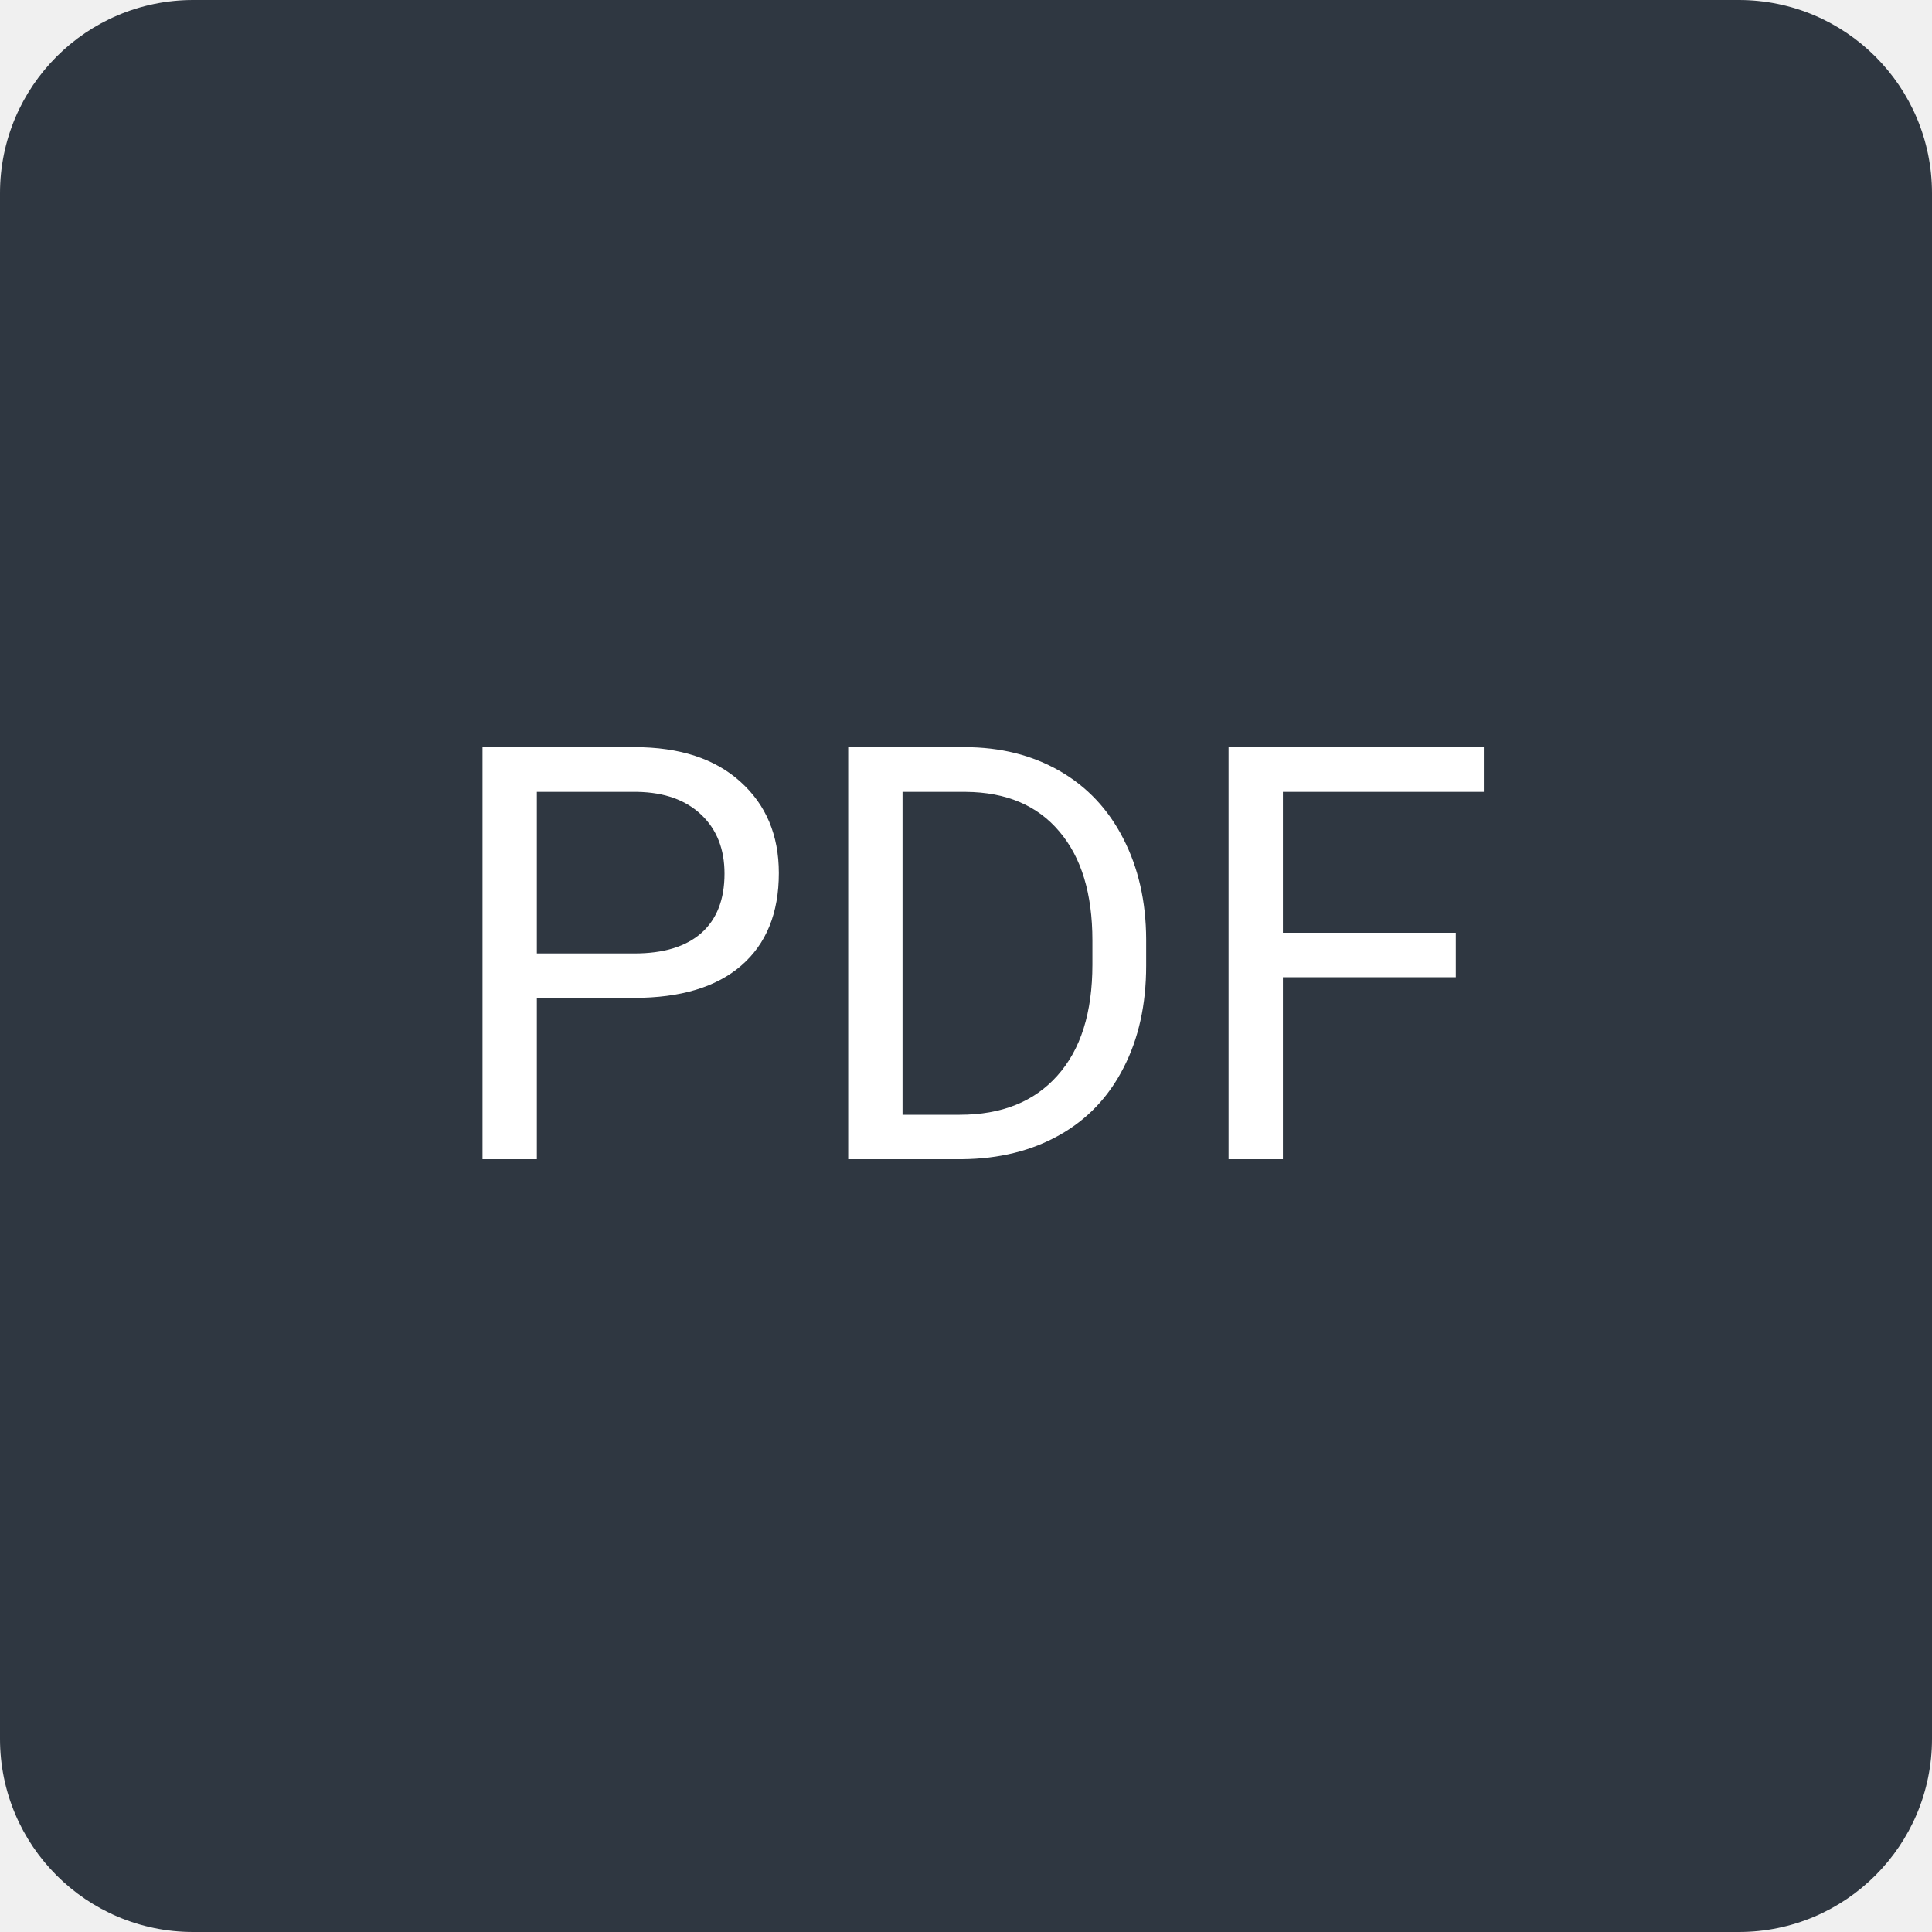
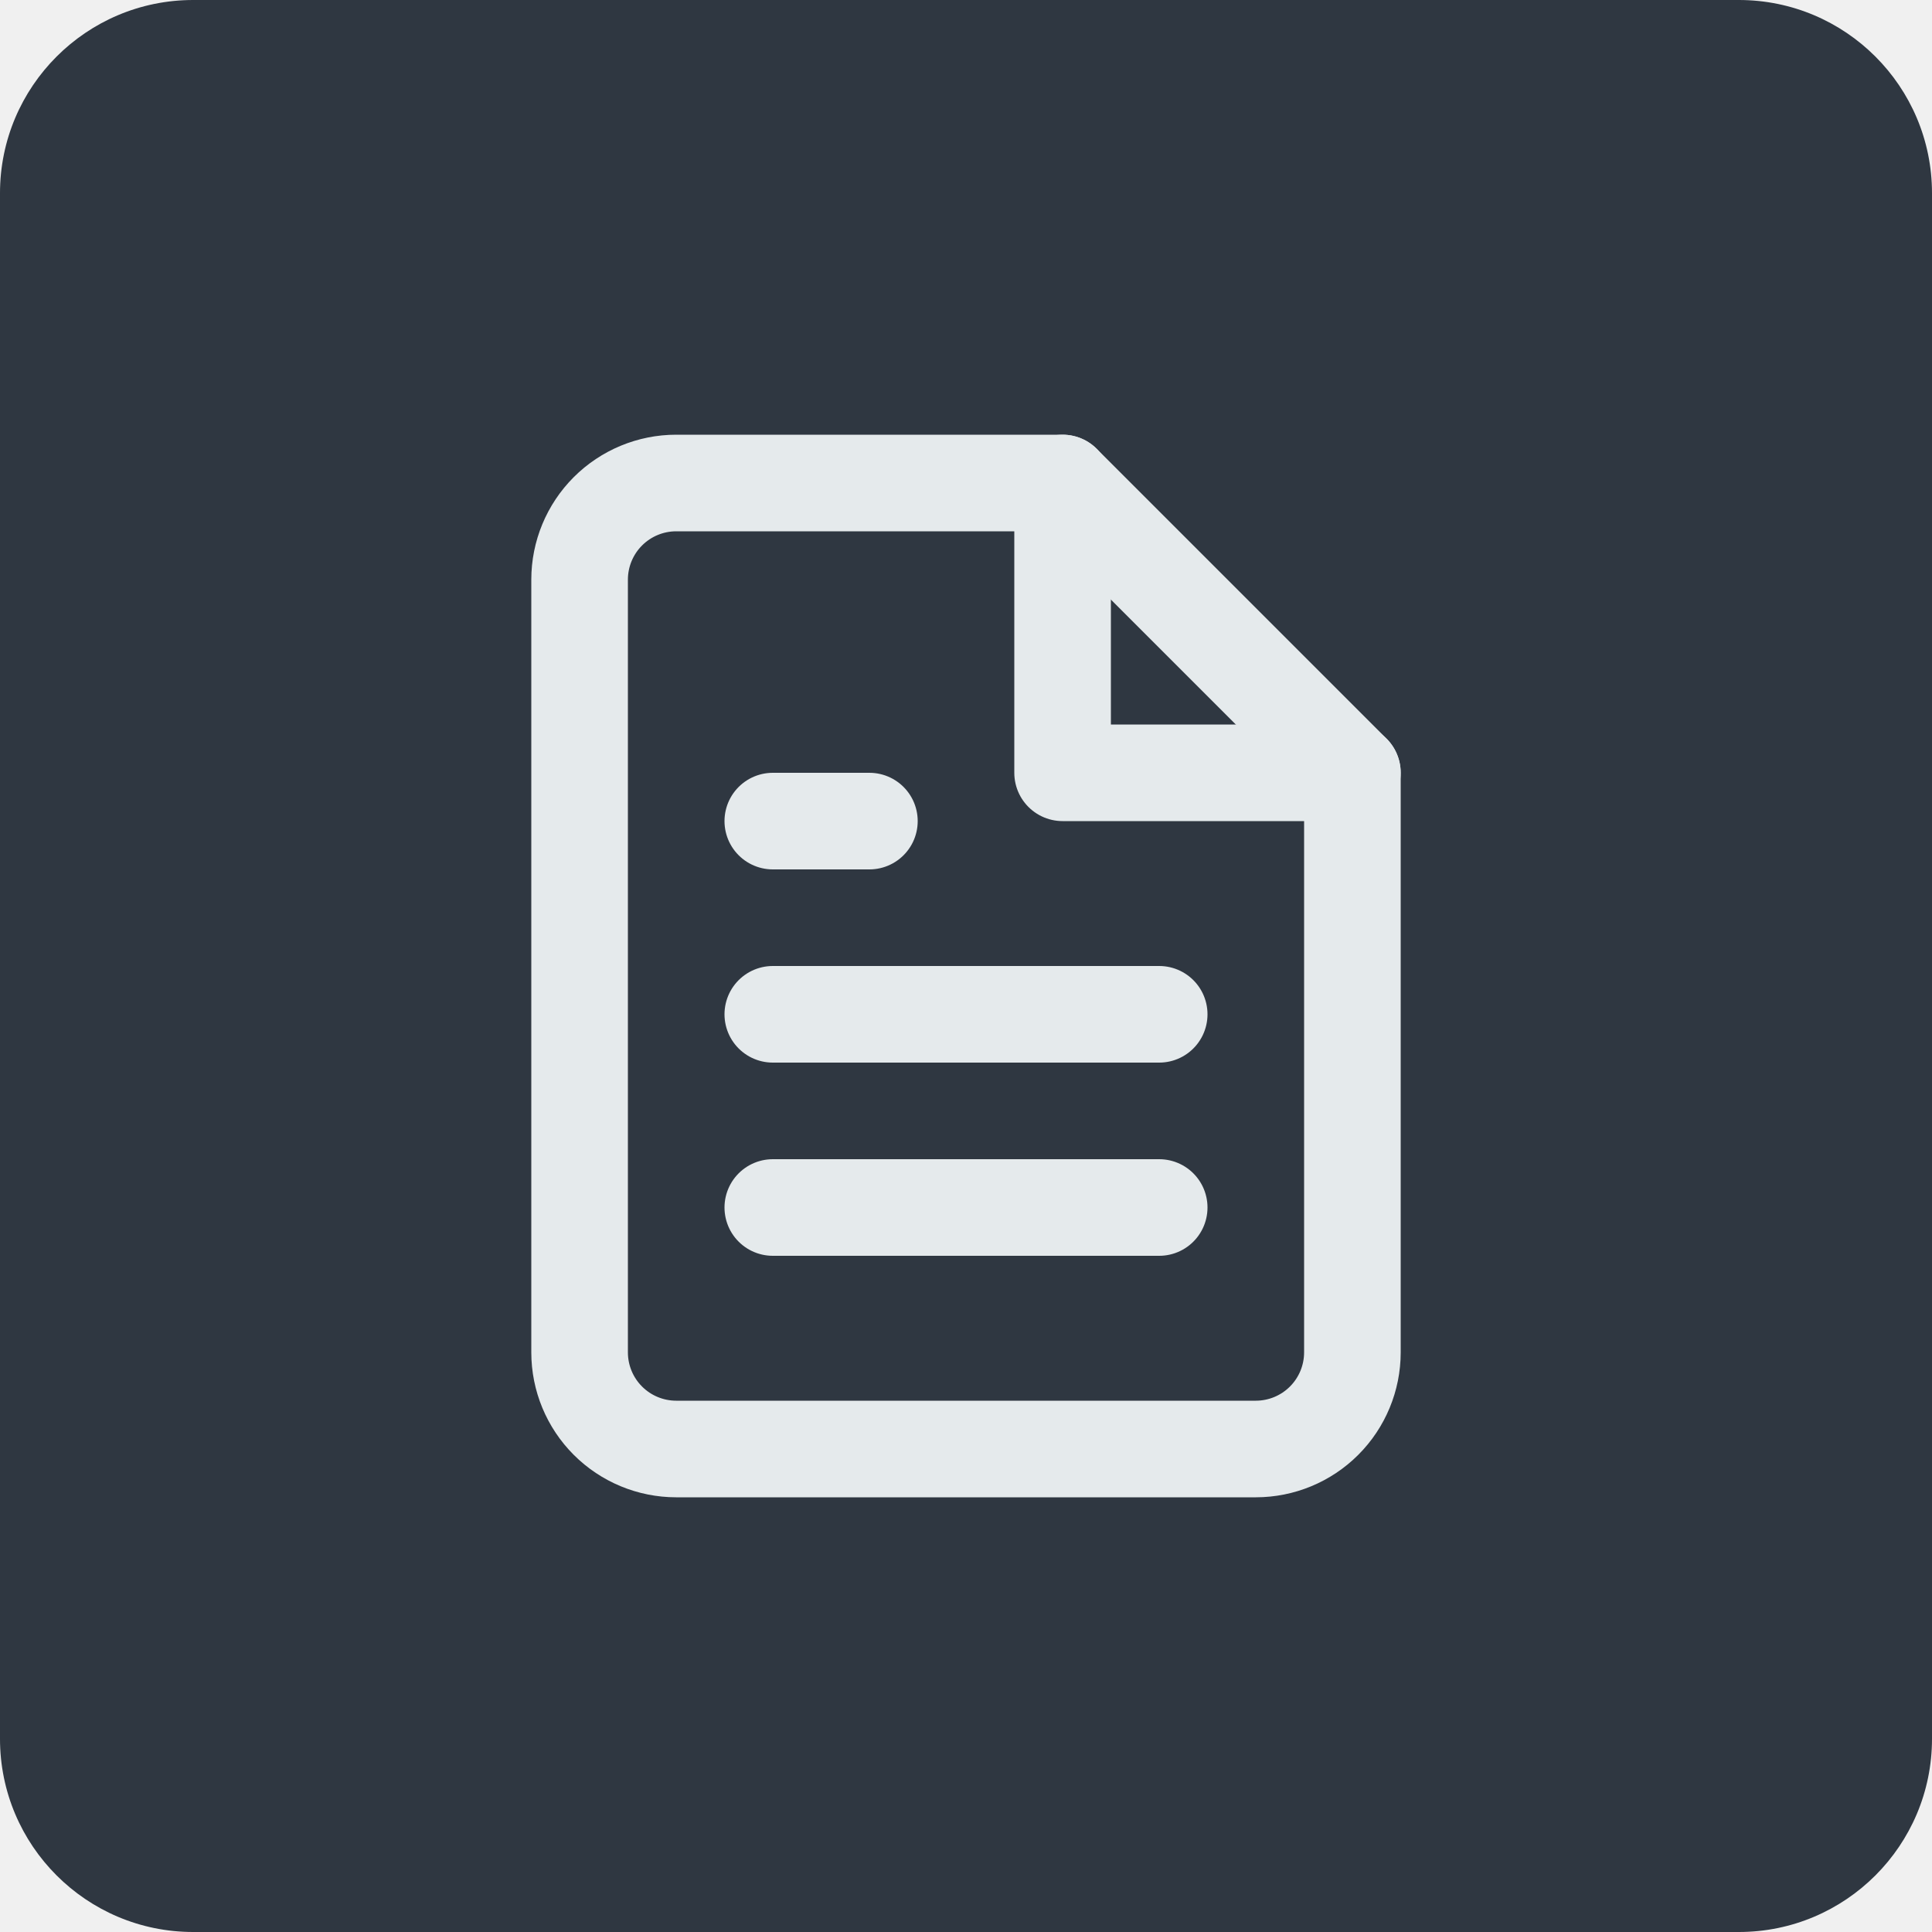
<svg xmlns="http://www.w3.org/2000/svg" width="40" height="40" viewBox="0 0 40 40" fill="none">
  <rect width="40" height="40" rx="4" fill="#2F3741" />
-   <path d="M11.115 20.66V24H9.99V15.469H13.137C14.07 15.469 14.801 15.707 15.328 16.184C15.859 16.66 16.125 17.291 16.125 18.076C16.125 18.904 15.865 19.543 15.346 19.992C14.83 20.438 14.09 20.66 13.125 20.66H11.115ZM11.115 19.74H13.137C13.738 19.74 14.199 19.6 14.52 19.318C14.84 19.033 15 18.623 15 18.088C15 17.58 14.84 17.174 14.52 16.869C14.199 16.564 13.76 16.406 13.201 16.395H11.115V19.74ZM17.561 24V15.469H19.969C20.711 15.469 21.367 15.633 21.938 15.961C22.508 16.289 22.947 16.756 23.256 17.361C23.568 17.967 23.727 18.662 23.73 19.447V19.992C23.73 20.797 23.574 21.502 23.262 22.107C22.953 22.713 22.51 23.178 21.932 23.502C21.357 23.826 20.688 23.992 19.922 24H17.561ZM18.686 16.395V23.08H19.869C20.736 23.08 21.41 22.811 21.891 22.271C22.375 21.732 22.617 20.965 22.617 19.969V19.471C22.617 18.502 22.389 17.75 21.932 17.215C21.479 16.676 20.834 16.402 19.998 16.395H18.686ZM30.141 20.232H26.561V24H25.436V15.469H30.721V16.395H26.561V19.312H30.141V20.232Z" fill="white" />
+   <path d="M22 10H14C13.47 10 12.961 10.211 12.586 10.586C12.211 10.961 12 11.47 12 12V28C12 28.53 12.211 29.039 12.586 29.414C12.961 29.789 13.47 30 14 30H26C26.53 30 27.039 29.789 27.414 29.414C27.789 29.039 28 28.53 28 28V16L22 10Z" stroke="#E5EAEC" stroke-width="2" stroke-linecap="round" stroke-linejoin="round" />
+   <path d="M22 10V16H28" stroke="#E5EAEC" stroke-width="2" stroke-linecap="round" stroke-linejoin="round" />
+   <path d="M24 21H16" stroke="#E5EAEC" stroke-width="2" stroke-linecap="round" stroke-linejoin="round" />
+   <path d="M24 25H16" stroke="#E5EAEC" stroke-width="2" stroke-linecap="round" stroke-linejoin="round" />
+   <path d="M18 17H17H16" stroke="#E5EAEC" stroke-width="2" stroke-linecap="round" stroke-linejoin="round" />
</svg>
